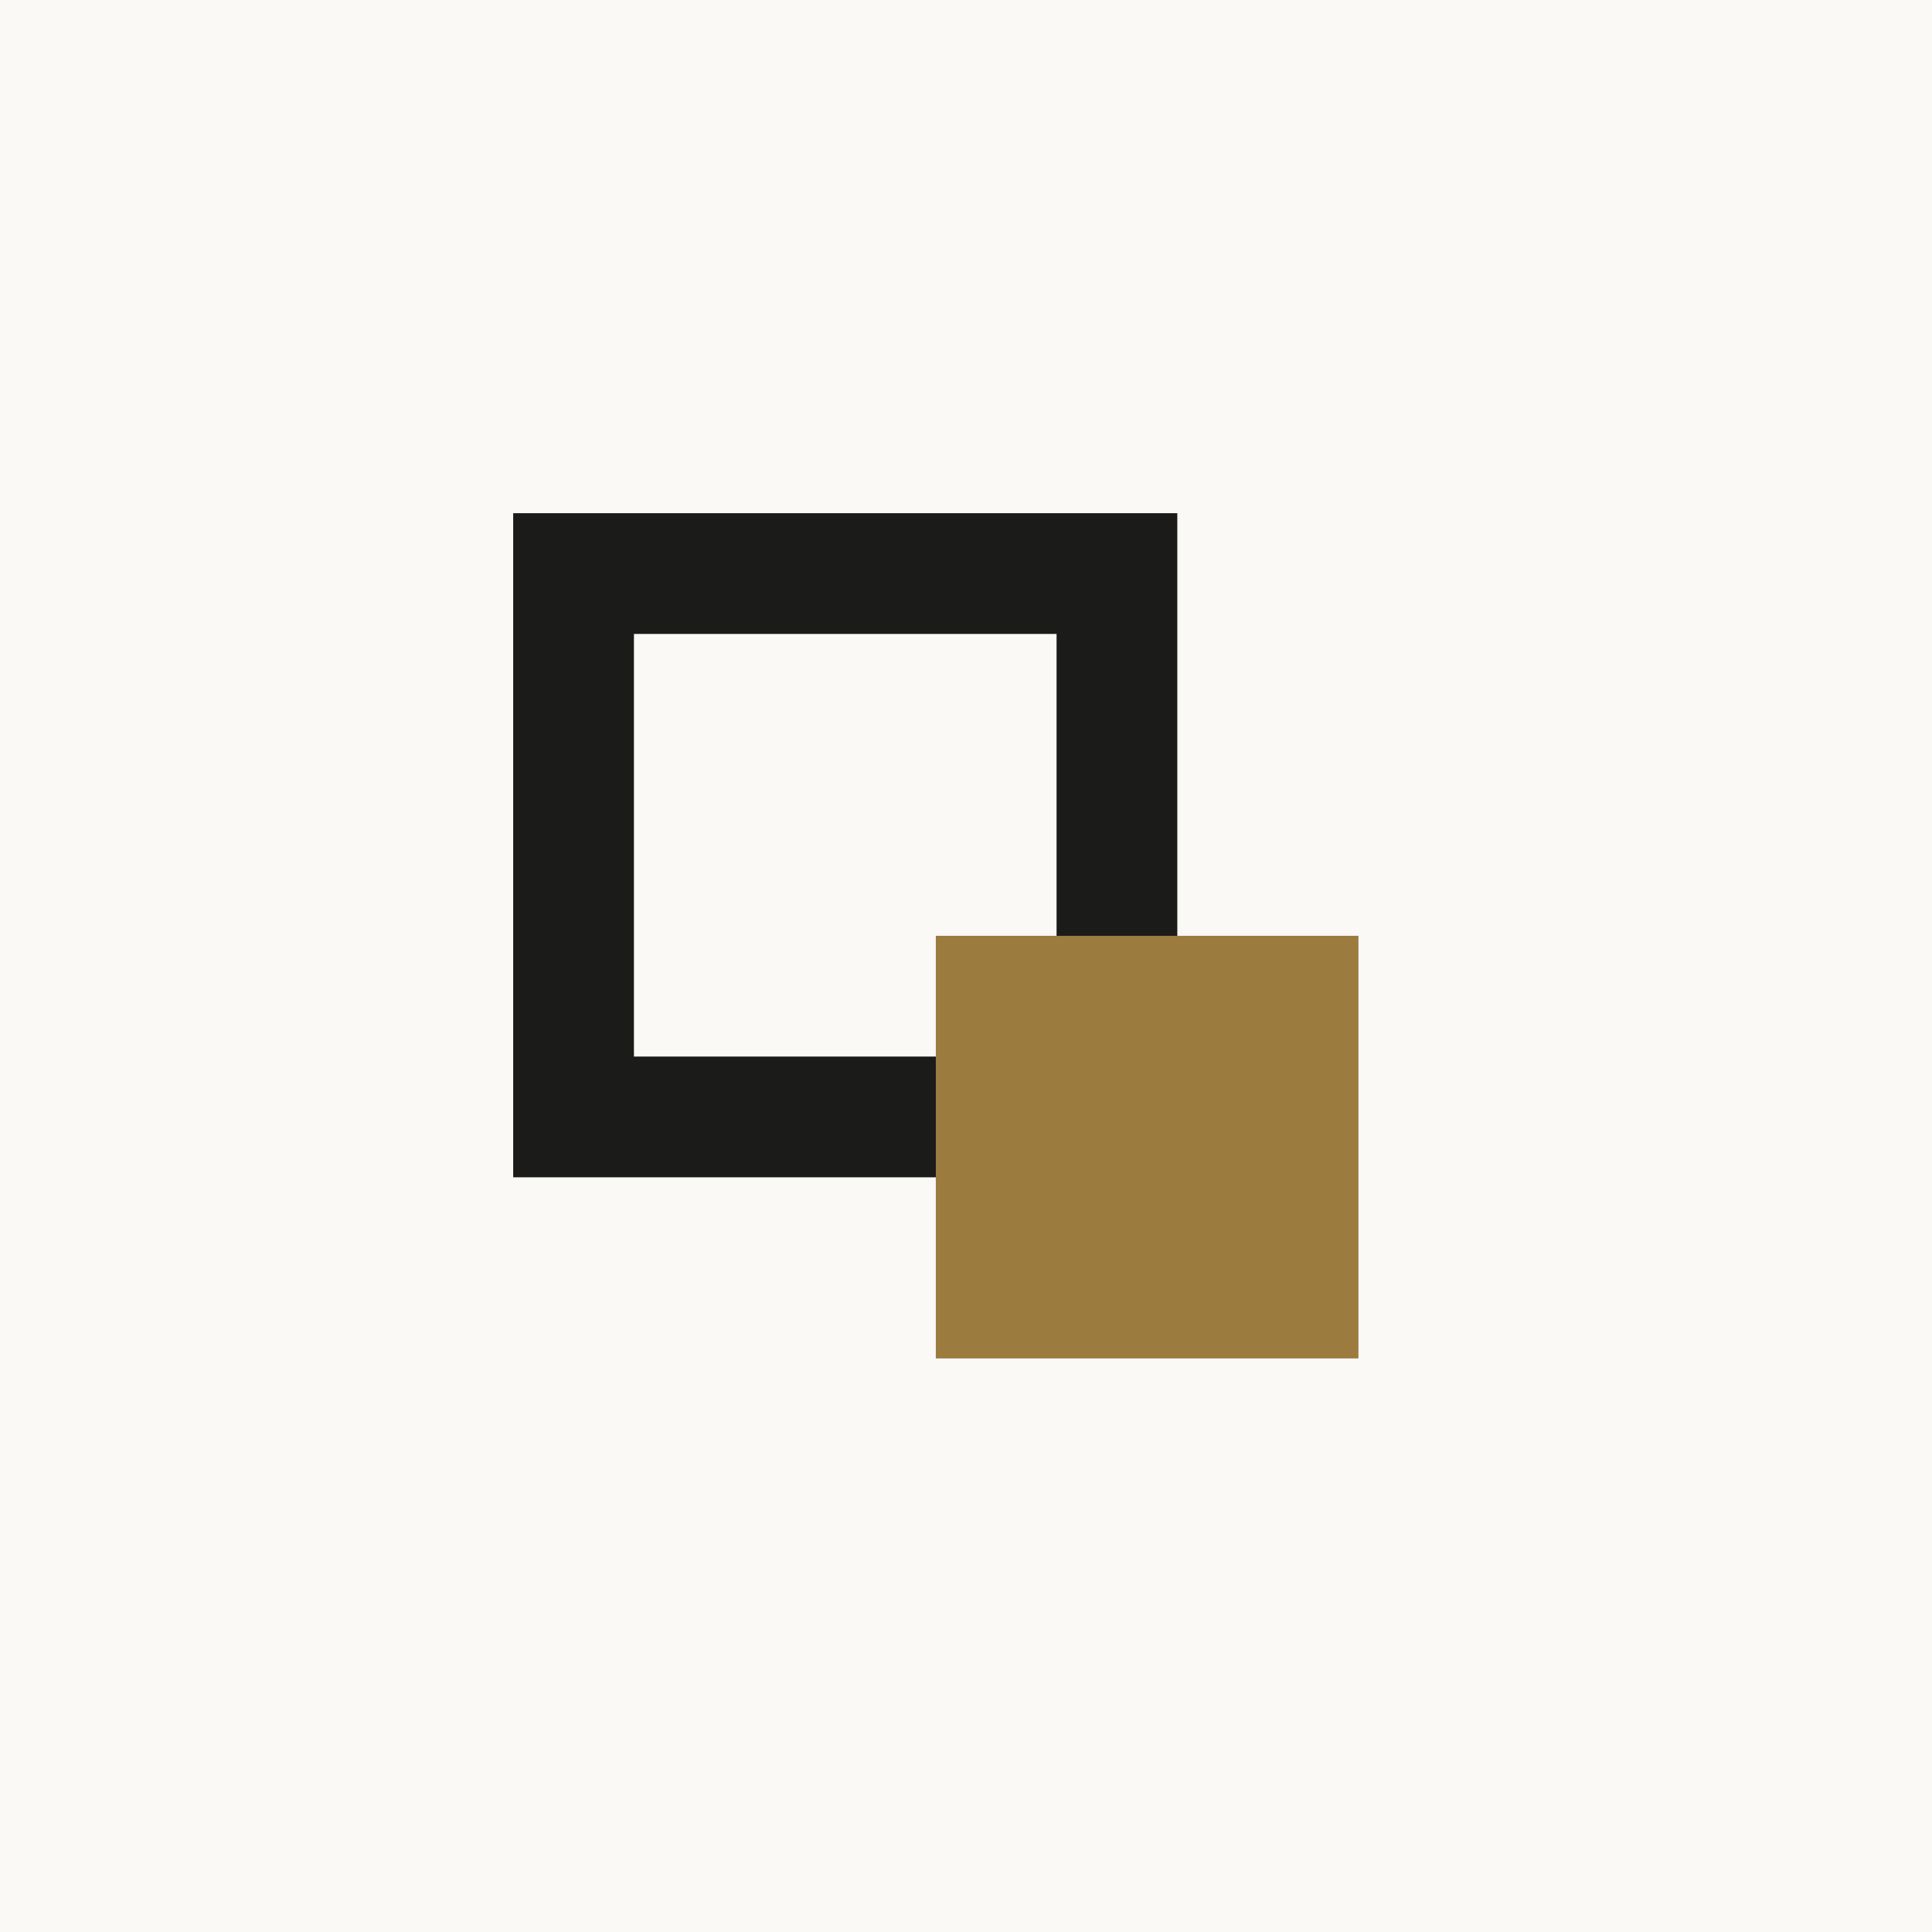
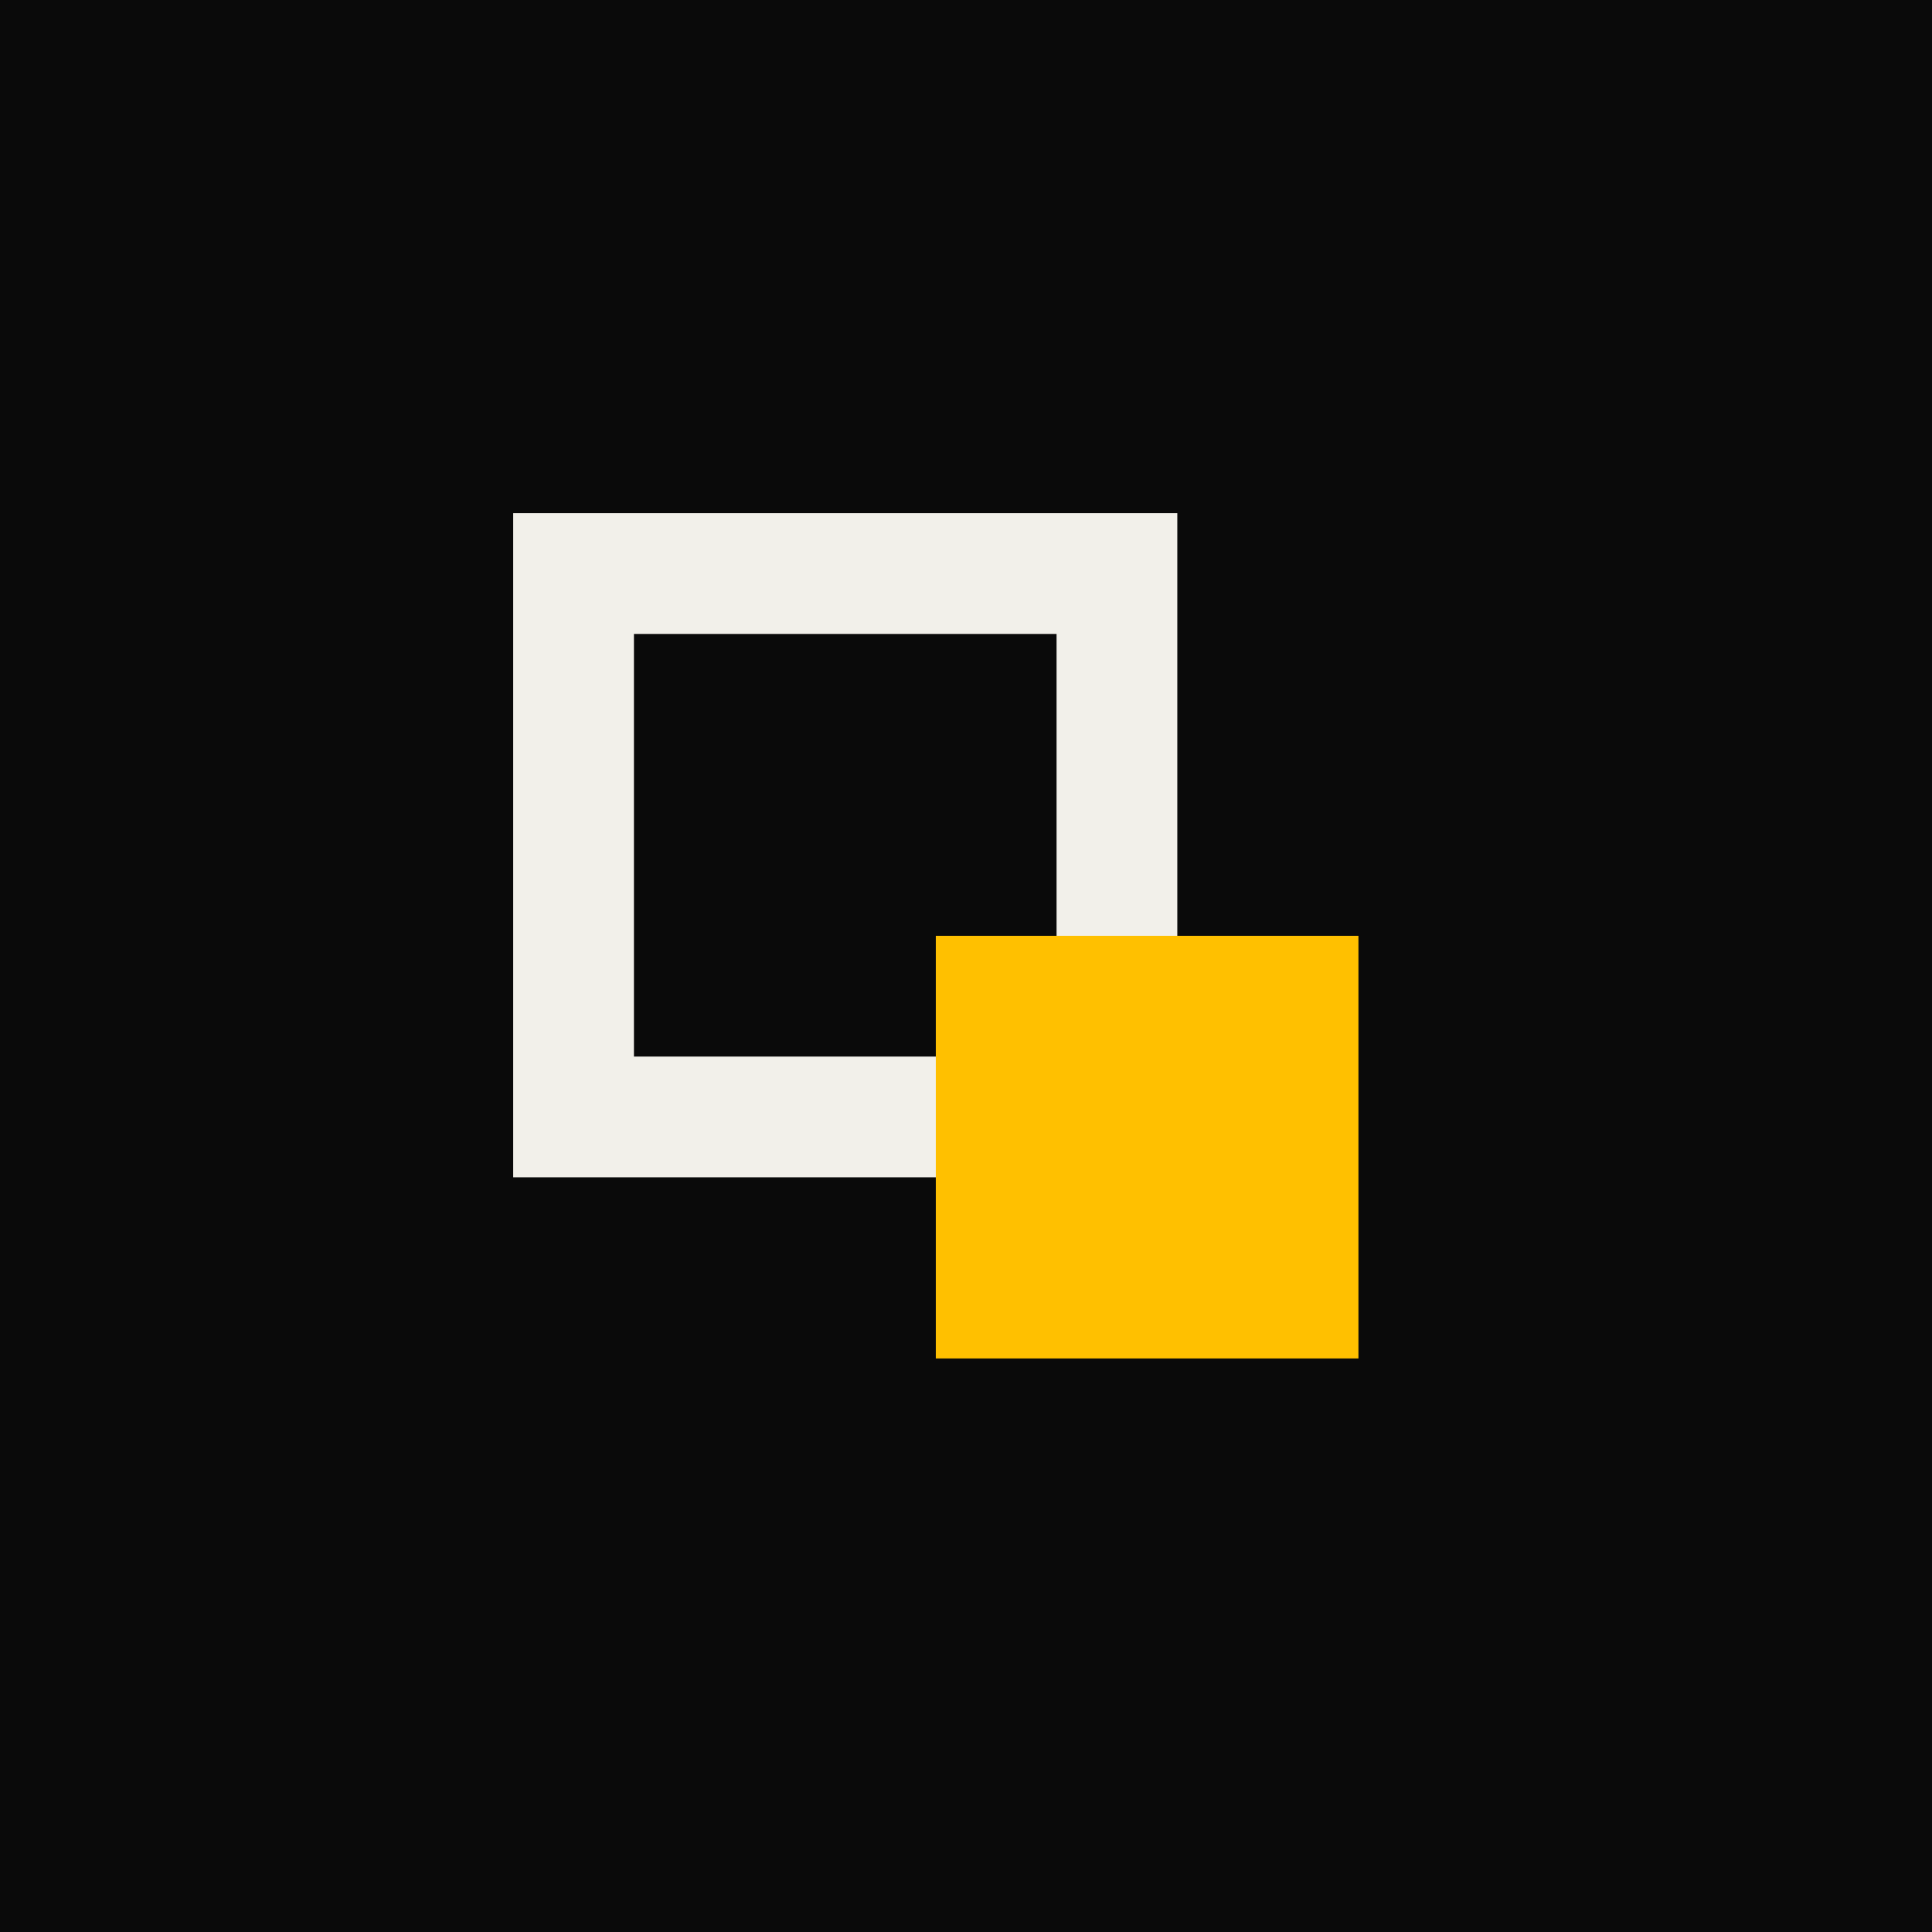
<svg xmlns="http://www.w3.org/2000/svg" viewBox="0 0 64 64">
-   <rect width="64" height="64" fill="#faf9f6" />
-   <path d="M19 19h18v18H19z" fill="none" stroke="#1b1b1a" stroke-width="4" />
-   <path d="M31 31h14v14H31z" fill="#9c7b3f" />
+   <rect width="64" height="64" fill="#0a0a0a" />
+   <path d="M19 19h18v18H19z" fill="none" stroke="#f2f0ea" stroke-width="4" />
+   <path d="M31 31h14v14H31z" fill="#ffc000" />
</svg>
